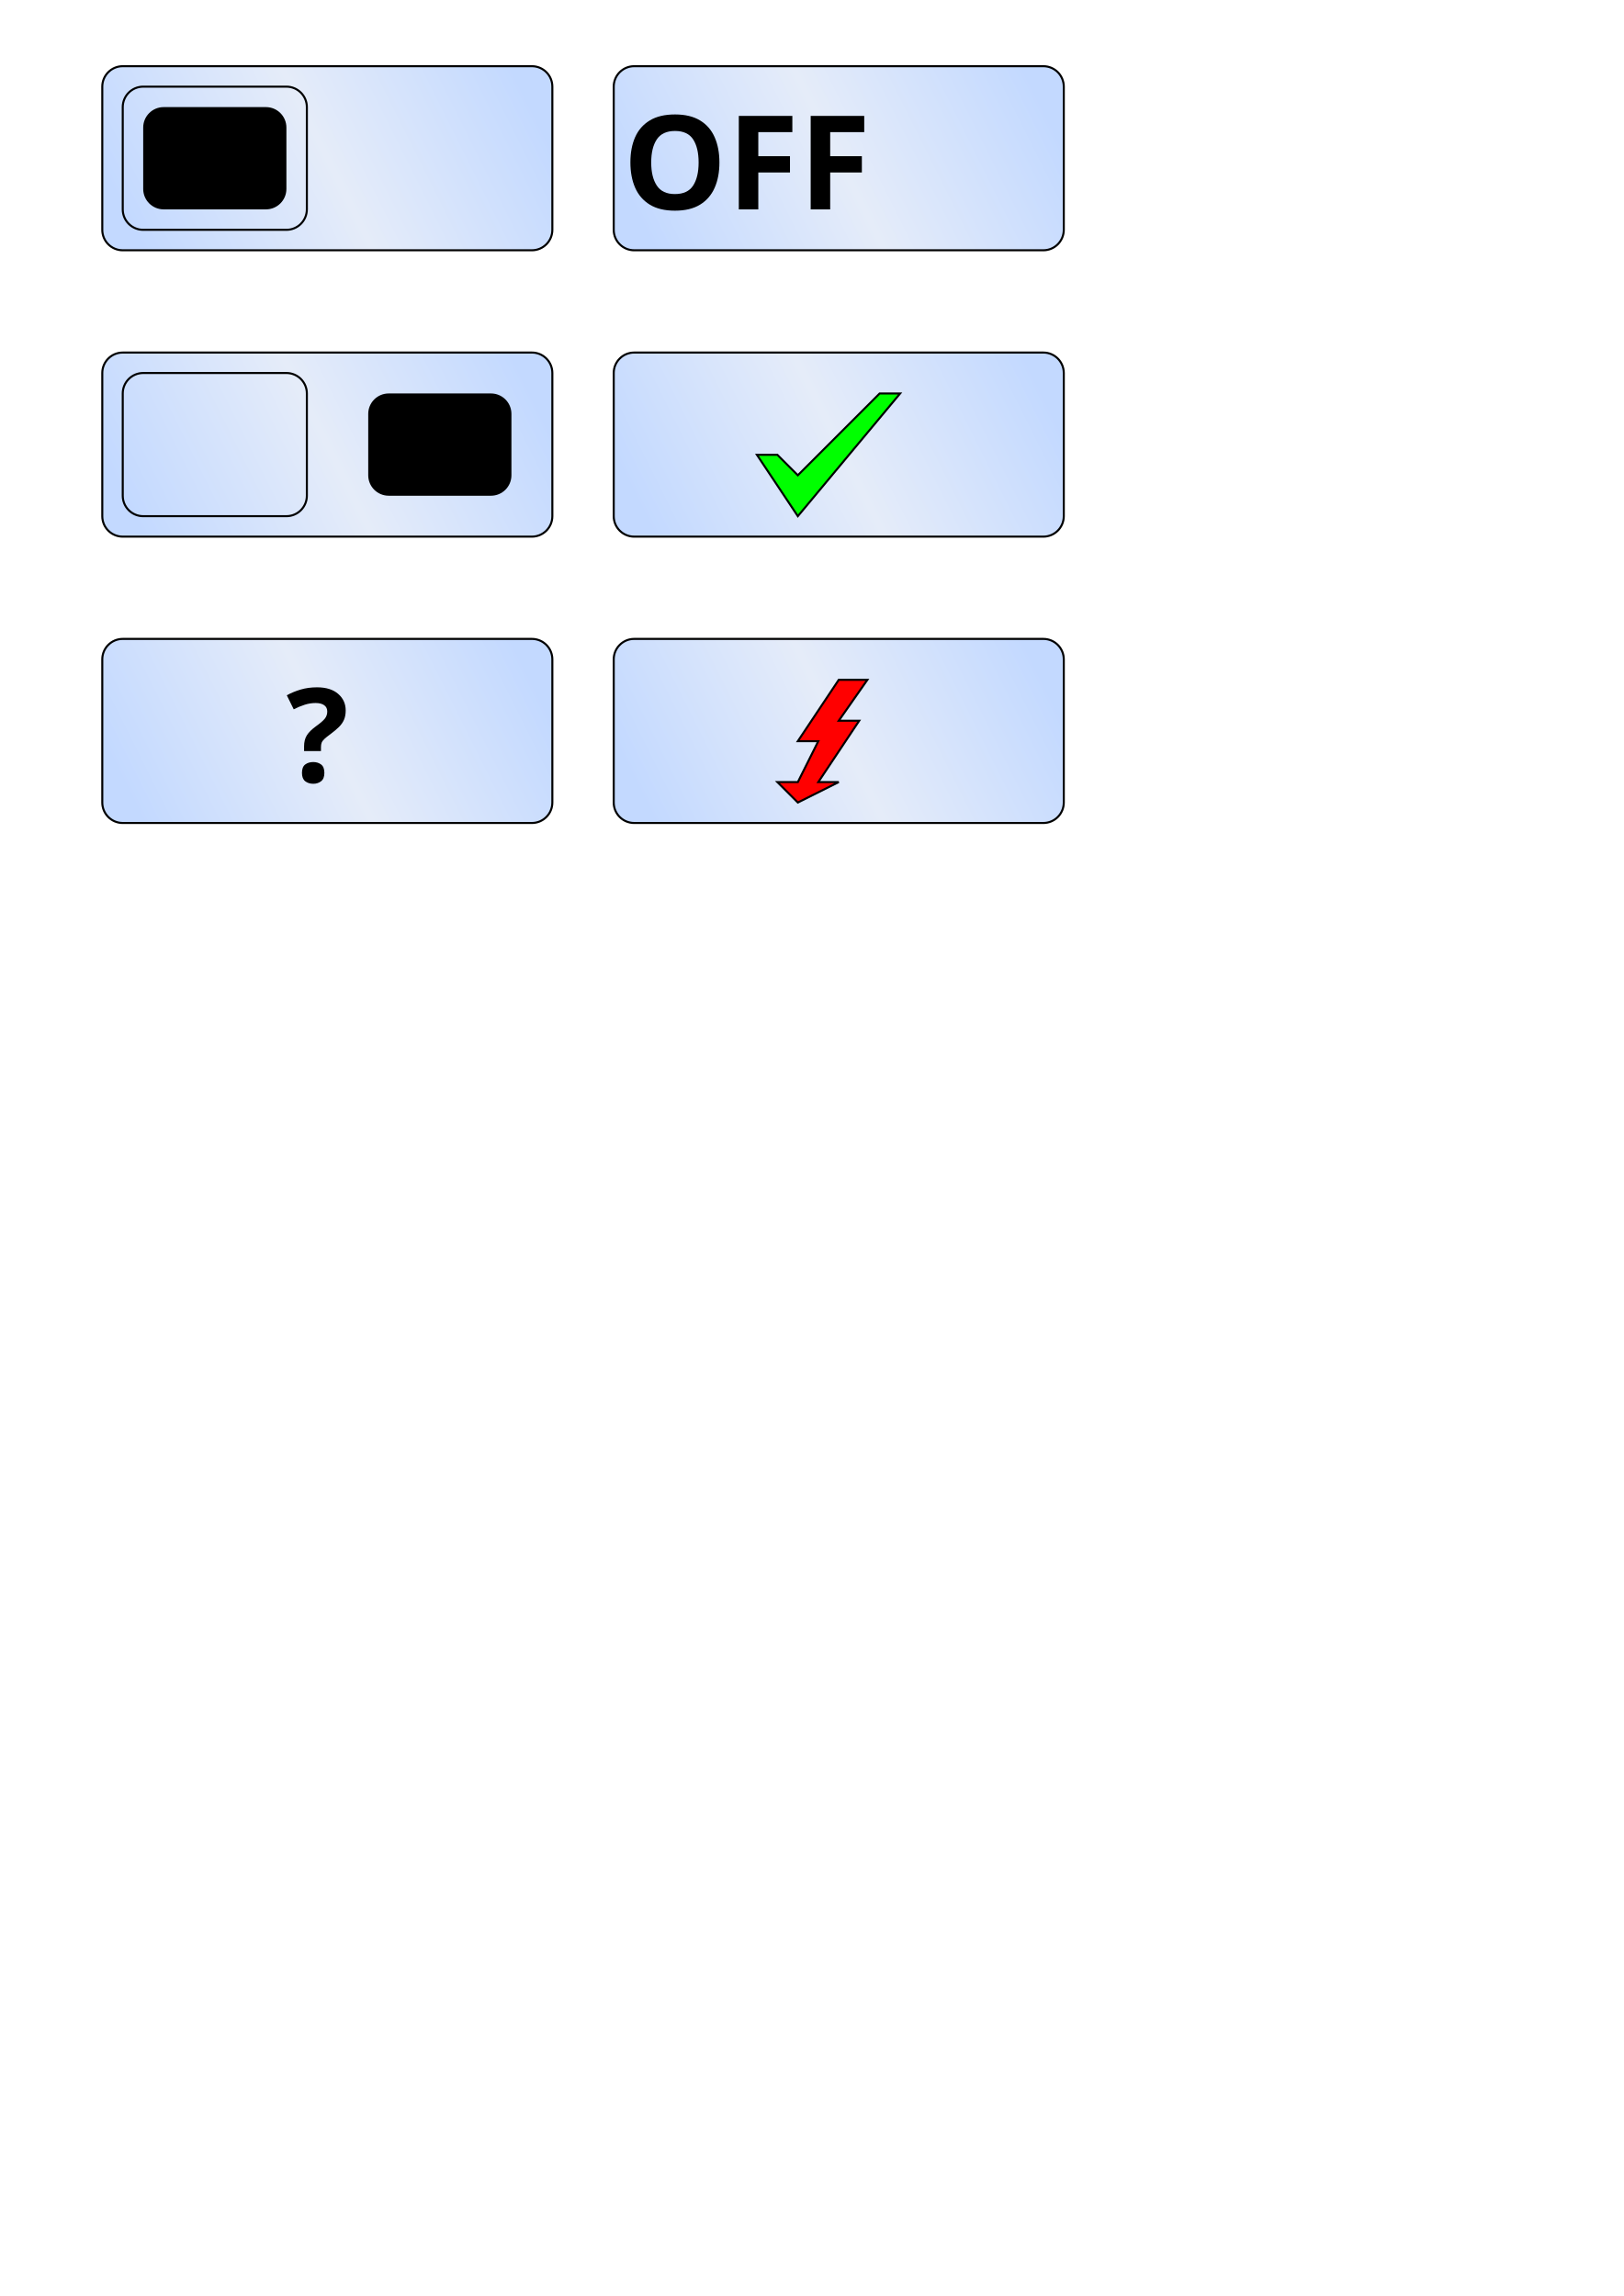
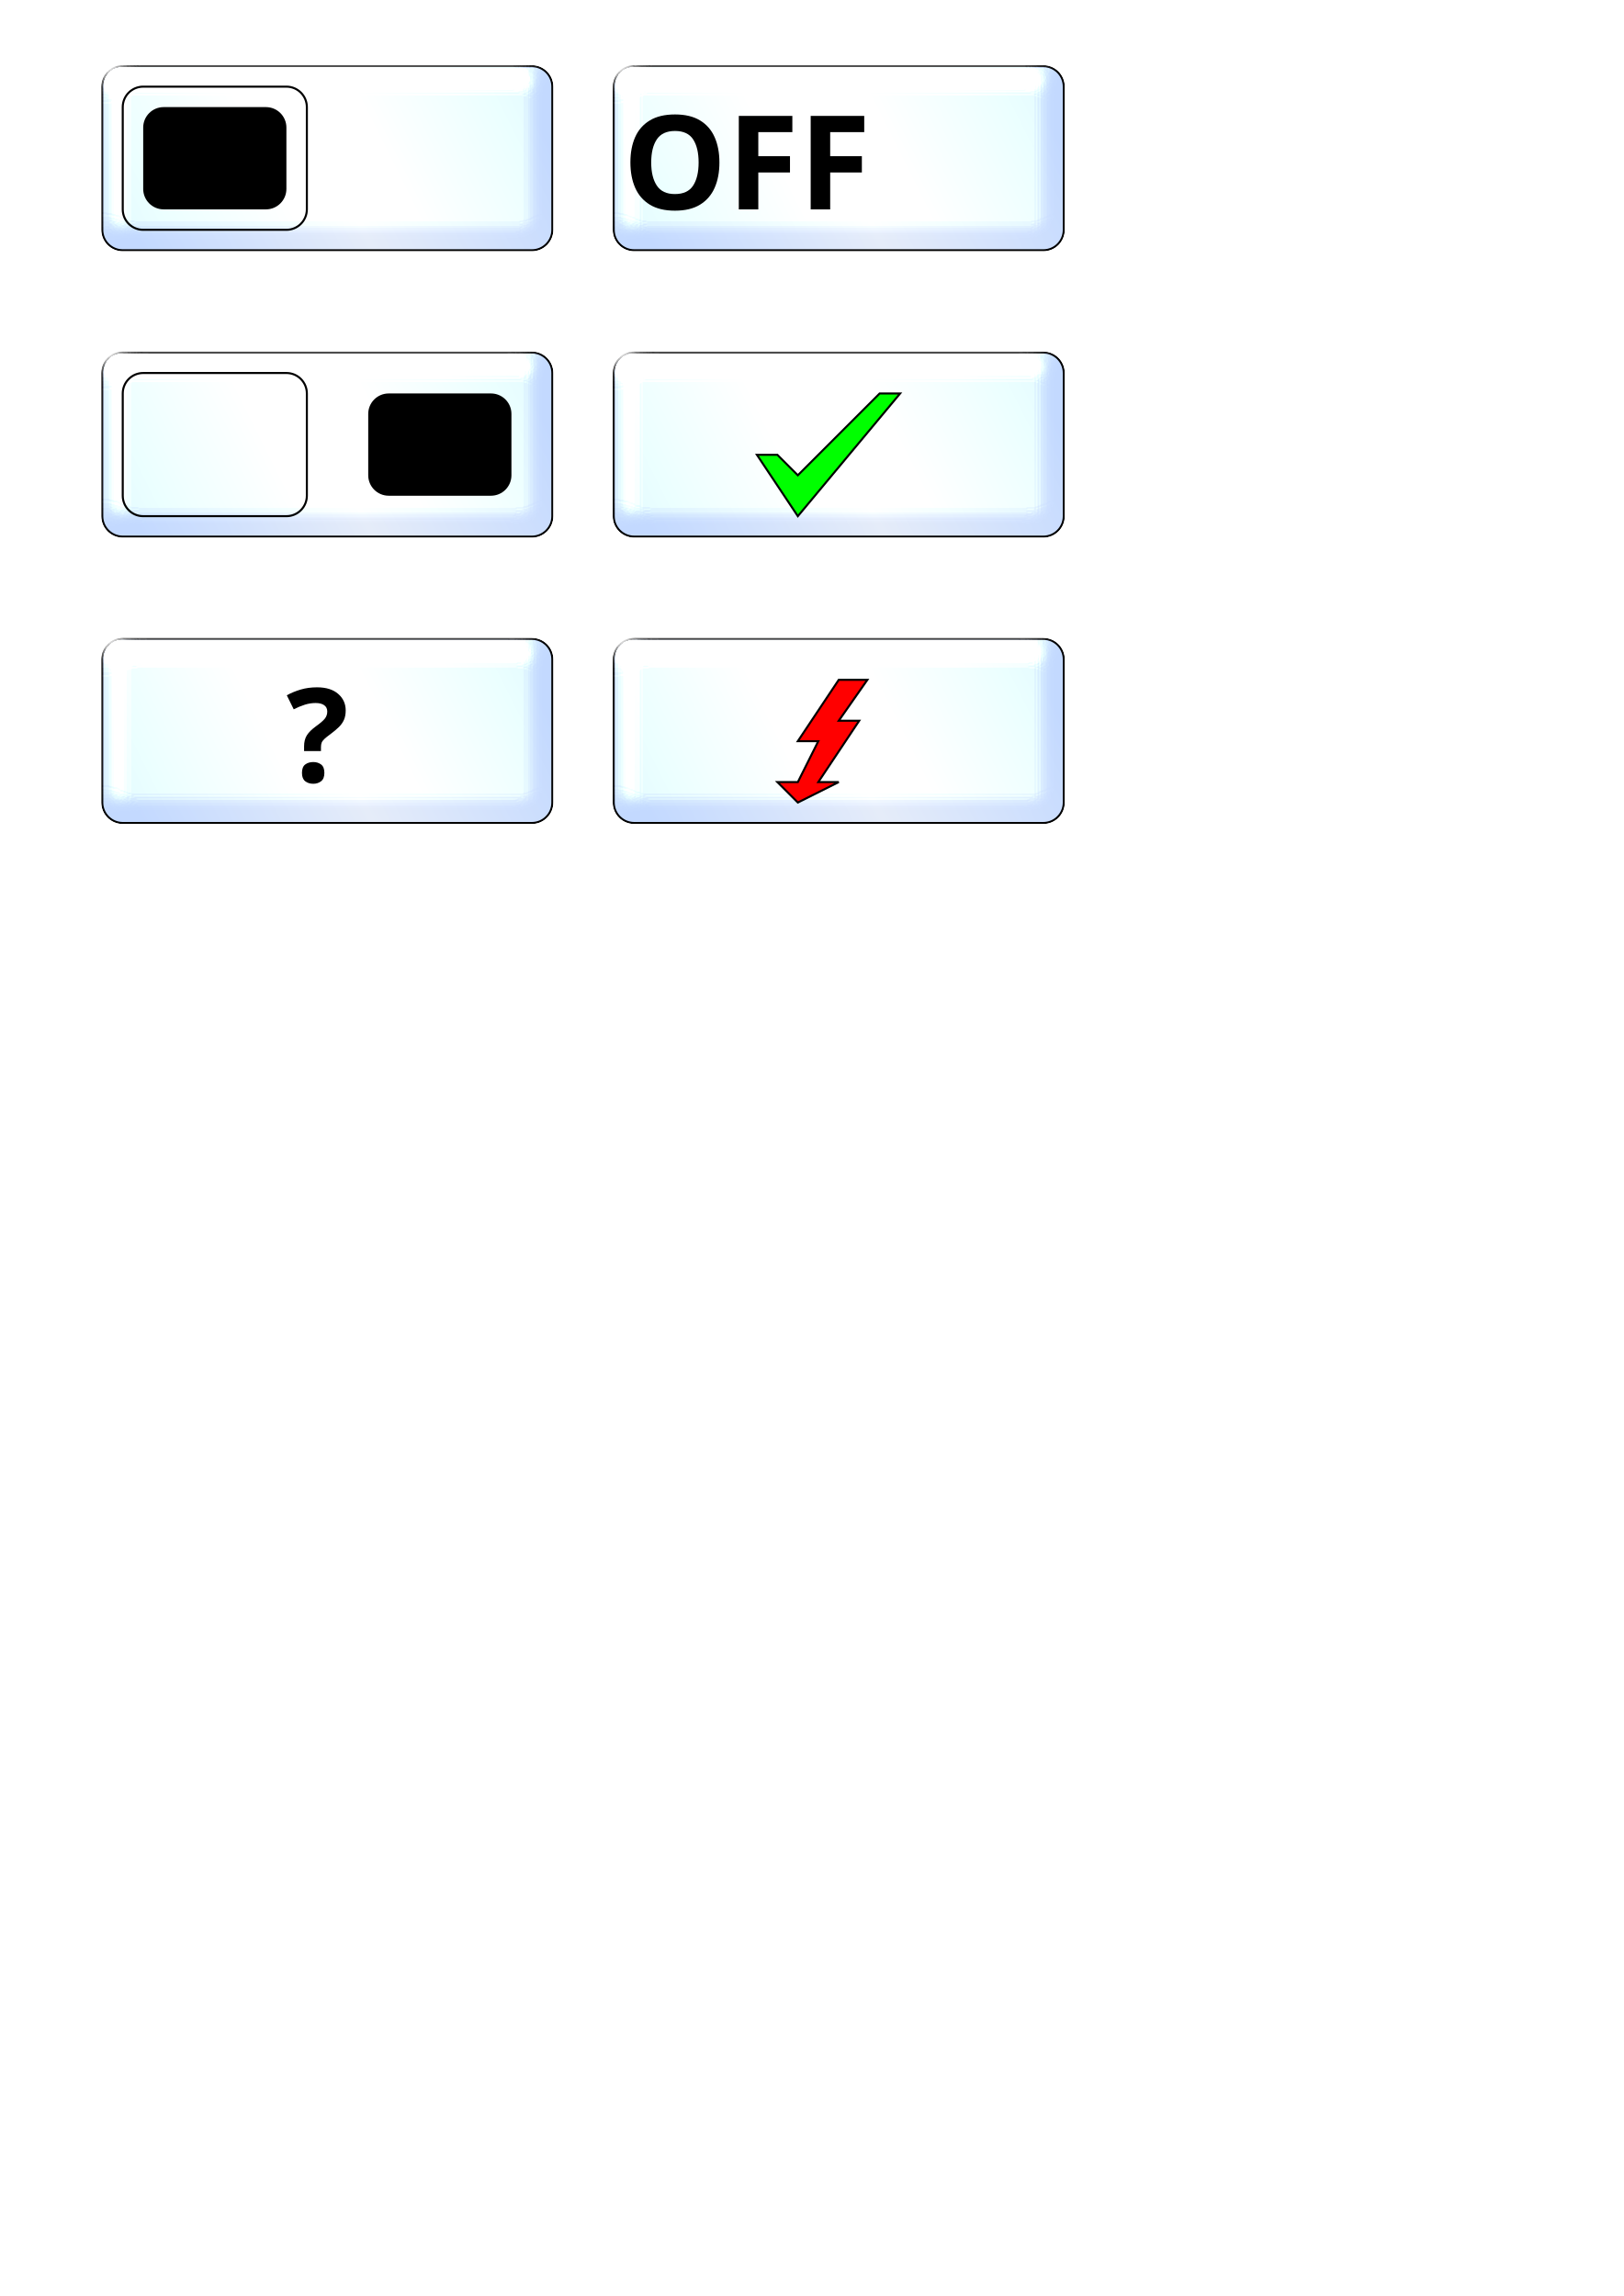
<svg xmlns="http://www.w3.org/2000/svg" xmlns:xlink="http://www.w3.org/1999/xlink" width="210mm" height="297mm" id="svg2" version="1.1">
  <defs id="defs4">
    <linearGradient id="linearGradient3757">
      <stop style="stop-color:#c3d9ff;stop-opacity:1;" offset="0" id="stop3759" />
      <stop id="stop3765" offset="0.5" style="stop-color:#e5ecf9;stop-opacity:1;" />
      <stop style="stop-color:#c3d9ff;stop-opacity:1;" offset="1" id="stop3761" />
    </linearGradient>
    <linearGradient xlink:href="#linearGradient3757" id="linearGradient3763" x1="70" y1="122.362" x2="250" y2="32.362" gradientUnits="userSpaceOnUse" />
+     <filter id="filter3159" color-interpolation-filters="sRGB">
+       <feGaussianBlur id="feGaussianBlur3161" result="result0" in="SourceAlpha" stdDeviation="6" />
+       <feSpecularLighting id="feSpecularLighting3163" specularExponent="25" specularConstant="1" surfaceScale="10" lighting-color="rgb(255,255,255)" result="result1" in="result0">
+         <feDistantLight id="feDistantLight3165" azimuth="235" elevation="45" />
+       </feSpecularLighting>
+       <feComposite id="feComposite3167" in2="result91" k3="1" k2="1" operator="arithmetic" result="result4" in="SourceGraphic" />
+       <feComposite id="feComposite3169" in2="SourceAlpha" operator="in" result="result2" in="result4" />
+     </filter>
  </defs>
  <g id="layer1">
-     <rect style="fill:url(#linearGradient3763);fill-rule:evenodd;stroke:#000000;stroke-width:1px;stroke-linecap:butt;stroke-linejoin:miter;stroke-opacity:1;fill-opacity:1.0" id="rect2987" width="220" height="90" x="50" y="32.362" ry="10" />
+     <rect style="fill:url(#linearGradient3763);fill-rule:evenodd;stroke:#000000;stroke-width:1px;stroke-linecap:butt;stroke-linejoin:miter;stroke-opacity:1;fill-opacity:1;filter:url(#filter3159)" id="rect2987" width="220" height="90" x="50" y="32.362" ry="10" />
    <use x="0" y="0" xlink:href="#rect2987" id="use3786" transform="translate(0,140)" width="744.094" height="1052.362" />
    <use x="0" y="0" xlink:href="#use3786" id="use3788" transform="translate(0,140)" width="744.094" height="1052.362" />
    <text xml:space="preserve" style="font-size:64px;font-style:normal;font-variant:normal;font-weight:bold;font-stretch:normal;text-align:start;line-height:125%;letter-spacing:0px;word-spacing:0px;writing-mode:lr-tb;text-anchor:start;fill:#000000;fill-opacity:1;stroke:none;font-family:Sans;-inkscape-font-specification:Sans Bold" x="140" y="382.362" id="text3790">
      <tspan id="tspan3792" x="140" y="382.362">?</tspan>
    </text>
    <rect style="fill:#000000" id="rect3794" width="70" height="50" x="70" y="52.362" ry="10" />
    <rect style="fill:#000000" id="rect3794-0" width="70" height="50" x="180" y="192.362" ry="10" />
    <use x="0" y="0" xlink:href="#use3788" id="use3814" transform="translate(250,0)" width="744.094" height="1052.362" />
    <path style="fill:#ff0000;fill-opacity:1;stroke:#000000;stroke-width:1px;stroke-linecap:butt;stroke-linejoin:miter;stroke-opacity:1" d="m 410,332.362 -20,30 10,0 -10,20 -10,0 10,10 20,-10 -10,0 20,-30 -10,0 14,-20 z" id="path3816" />
    <rect style="fill:none;stroke:#000000" id="rect3818" width="90" height="70" x="60" y="42.362" ry="10" />
    <rect style="fill:none;stroke:#000000" id="rect3818-5" width="90" height="70" x="60" y="182.362" ry="10" />
    <use x="0" y="0" xlink:href="#rect2987" id="use3767" transform="translate(250,140)" width="744.094" height="1052.362" />
    <use x="0" y="0" xlink:href="#rect2987" id="use3771" transform="translate(250,0)" width="744.094" height="1052.362" />
    <path style="fill:#00ff00;stroke:#000000;stroke-width:1px;stroke-linecap:butt;stroke-linejoin:miter;stroke-opacity:1" d="m 370,222.362 20,30 50,-60 -10,0 -40,40 -10,-10 z" id="path3773" />
    <text xml:space="preserve" style="font-size:64px;font-style:normal;font-variant:normal;font-weight:bold;font-stretch:normal;text-align:center;line-height:125%;letter-spacing:0px;word-spacing:0px;writing-mode:lr-tb;text-anchor:middle;fill:#000000;fill-opacity:1;stroke:none;font-family:Sans;-inkscape-font-specification:Sans Bold" x="406.641" y="102.362" id="text3790-8">
      <tspan id="tspan3792-0" x="406.641" y="102.362">OFF</tspan>
    </text>
  </g>
</svg>
